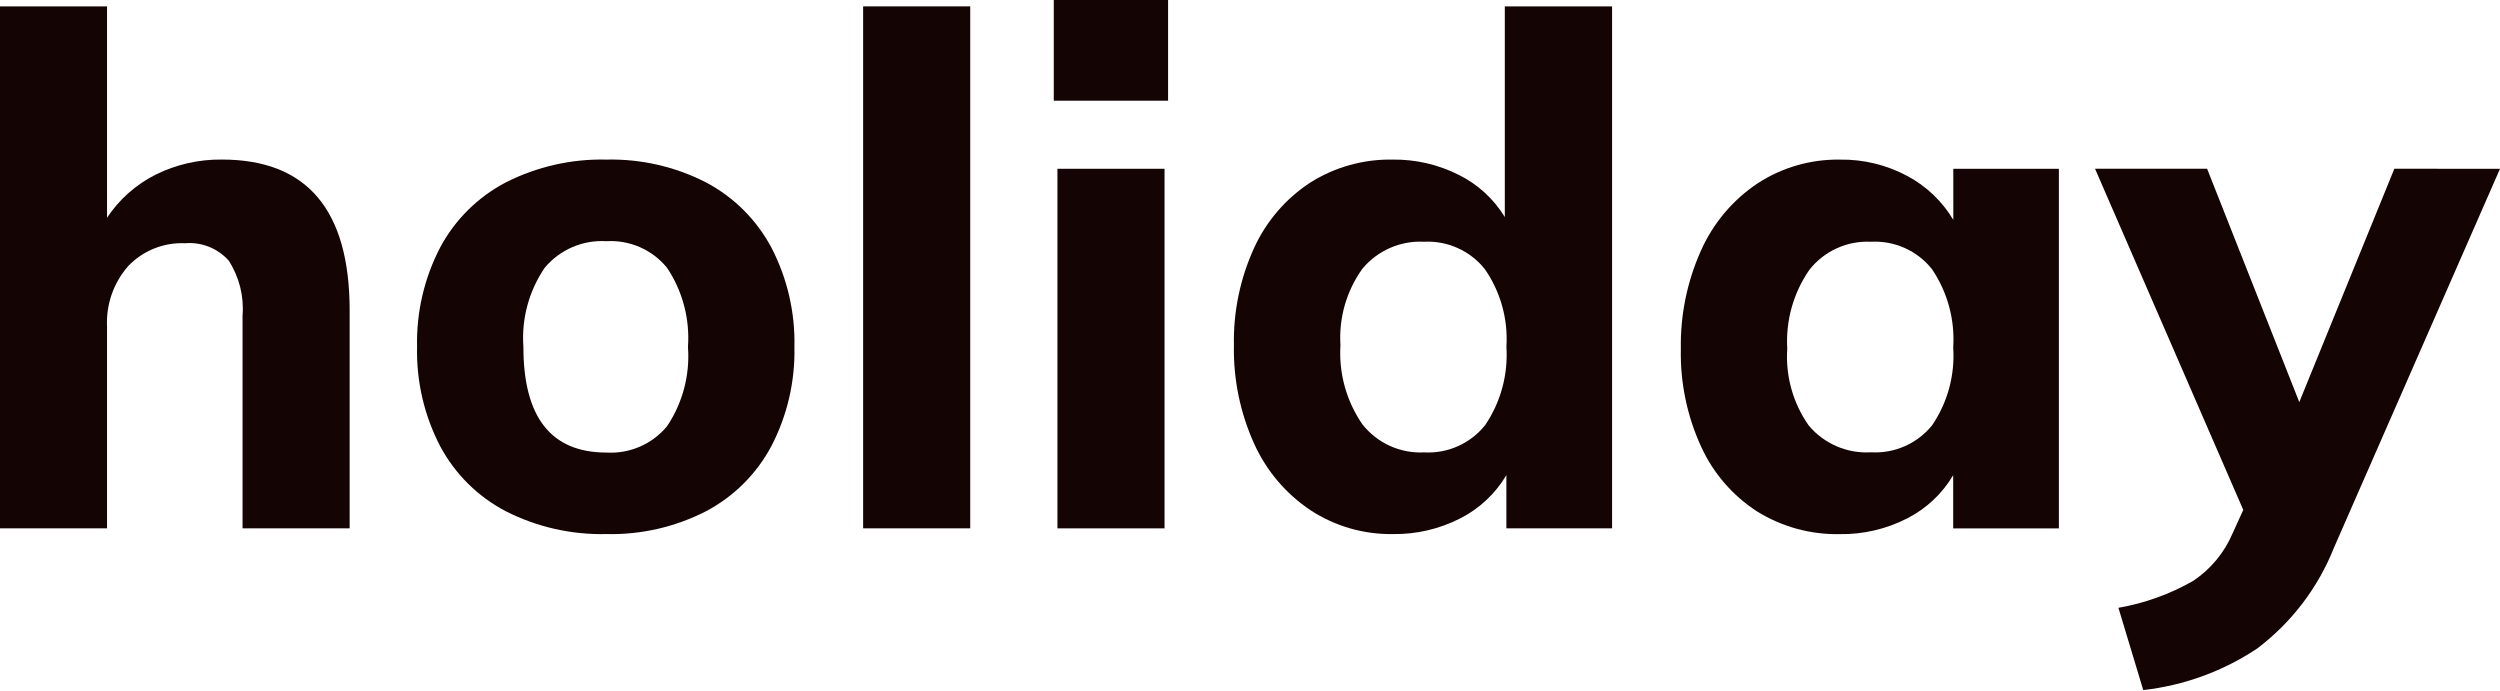
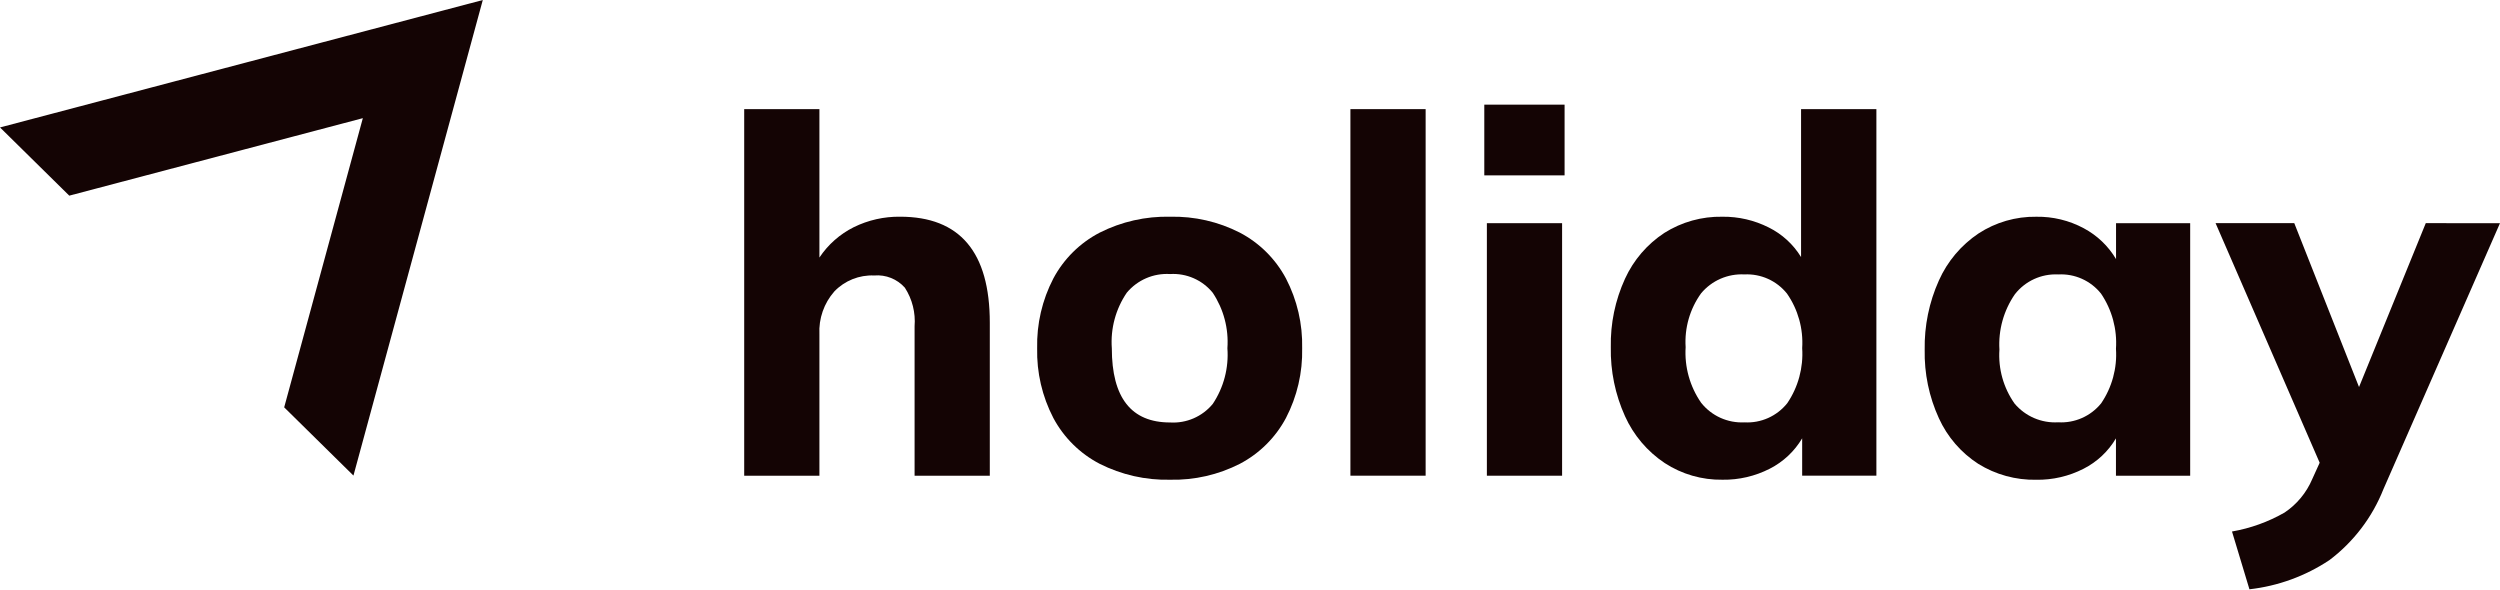
- <svg xmlns="http://www.w3.org/2000/svg" id="logo" width="79.643" height="21.984" viewBox="0 0 79.643 21.984">
-   <path id="Path_73" data-name="Path 73" d="M329.191-332.635v6.936h-3.412v-6.778a2.809,2.809,0,0,0-.441-1.751,1.669,1.669,0,0,0-1.39-.554,2.36,2.36,0,0,0-1.808.723,2.727,2.727,0,0,0-.678,1.943v6.417h-3.412v-16.629h3.412v6.733a4.035,4.035,0,0,1,1.559-1.378,4.631,4.631,0,0,1,2.1-.475Q329.191-337.448,329.191-332.635Z" transform="translate(-318.052 342.531)" fill="#140404" />
-   <path id="Path_74" data-name="Path 74" d="M429.25-291.315a4.99,4.99,0,0,1-2.1-2.079,6.538,6.538,0,0,1-.734-3.163,6.539,6.539,0,0,1,.734-3.163,4.992,4.992,0,0,1,2.1-2.079,6.742,6.742,0,0,1,3.2-.723,6.625,6.625,0,0,1,3.163.723,5.012,5.012,0,0,1,2.09,2.079,6.544,6.544,0,0,1,.734,3.163,6.543,6.543,0,0,1-.734,3.163,5.01,5.01,0,0,1-2.09,2.079,6.622,6.622,0,0,1-3.163.723A6.739,6.739,0,0,1,429.25-291.315Zm5.129-2.711a4.015,4.015,0,0,0,.667-2.53,4.024,4.024,0,0,0-.667-2.519,2.311,2.311,0,0,0-1.932-.847,2.369,2.369,0,0,0-1.966.847,3.973,3.973,0,0,0-.678,2.519q0,3.367,2.644,3.367A2.324,2.324,0,0,0,434.378-294.026Z" transform="translate(-413.129 307.606)" fill="#140404" />
-   <path id="Path_75" data-name="Path 75" d="M542.332-342.328h3.412V-325.7h-3.412Z" transform="translate(-514.835 342.531)" fill="#140404" />
-   <path id="Path_76" data-name="Path 76" d="M595.542-343.987v3.208H591.9v-3.208Zm-3.525,5.377h3.412v11.455h-3.412Z" transform="translate(-558.33 343.987)" fill="#140404" />
-   <path id="Path_77" data-name="Path 77" d="M650.755-342.328V-325.7h-3.367v-1.695a3.605,3.605,0,0,1-1.469,1.378,4.559,4.559,0,0,1-2.146.5,4.665,4.665,0,0,1-2.621-.757,5.04,5.04,0,0,1-1.8-2.124,7.263,7.263,0,0,1-.644-3.129,7.115,7.115,0,0,1,.644-3.107,4.942,4.942,0,0,1,1.785-2.079,4.757,4.757,0,0,1,2.632-.734,4.544,4.544,0,0,1,2.1.486,3.582,3.582,0,0,1,1.469,1.344v-6.71Zm-4.044,13.342a3.989,3.989,0,0,0,.678-2.5,3.9,3.9,0,0,0-.689-2.474,2.325,2.325,0,0,0-1.932-.87,2.394,2.394,0,0,0-1.966.859,3.768,3.768,0,0,0-.7,2.44,3.993,3.993,0,0,0,.7,2.519,2.354,2.354,0,0,0,1.966.893A2.317,2.317,0,0,0,646.71-328.986Z" transform="translate(-599.399 342.531)" fill="#140404" />
-   <path id="Path_78" data-name="Path 78" d="M766.857-302.228v11.455H763.49v-1.695a3.6,3.6,0,0,1-1.468,1.378,4.559,4.559,0,0,1-2.147.5,4.809,4.809,0,0,1-2.632-.723,4.861,4.861,0,0,1-1.785-2.068,7.112,7.112,0,0,1-.644-3.107,7.338,7.338,0,0,1,.644-3.141,5.033,5.033,0,0,1,1.8-2.135,4.667,4.667,0,0,1,2.621-.757,4.4,4.4,0,0,1,2.147.52,3.763,3.763,0,0,1,1.468,1.4v-1.627Zm-4.044,8.179a3.94,3.94,0,0,0,.678-2.485,3.99,3.99,0,0,0-.678-2.5,2.318,2.318,0,0,0-1.943-.87,2.344,2.344,0,0,0-1.966.9,4,4,0,0,0-.7,2.508,3.8,3.8,0,0,0,.689,2.452,2.4,2.4,0,0,0,1.977.847A2.33,2.33,0,0,0,762.812-294.049Z" transform="translate(-701.267 307.606)" fill="#140404" />
-   <path id="Path_79" data-name="Path 79" d="M875.339-300.126l-5.287,12.065a7.483,7.483,0,0,1-2.452,3.22,8.213,8.213,0,0,1-3.626,1.322l-.791-2.621a7.323,7.323,0,0,0,2.384-.859,3.449,3.449,0,0,0,1.254-1.514l.339-.746-4.722-10.868h3.57l2.937,7.434,3.028-7.434Z" transform="translate(-795.696 305.503)" fill="#140404" />
+ <svg xmlns="http://www.w3.org/2000/svg" width="113.404" height="26.732" viewBox="0 0 113.404 26.732">
+   <g id="logo" transform="translate(-190.596 -165.617)">
+     <g id="Group_1788" data-name="Group 1788" transform="translate(224.356 170.364)">
+       <path id="Path_73" data-name="Path 73" d="M329.191-332.635v6.936h-3.412v-6.778a2.809,2.809,0,0,0-.441-1.751,1.669,1.669,0,0,0-1.39-.554,2.36,2.36,0,0,0-1.808.723,2.727,2.727,0,0,0-.678,1.943v6.417h-3.412v-16.629h3.412v6.733a4.035,4.035,0,0,1,1.559-1.378,4.631,4.631,0,0,1,2.1-.475Q329.191-337.448,329.191-332.635Z" transform="translate(-318.052 342.531)" fill="#140404" />
+       <path id="Path_74" data-name="Path 74" d="M429.25-291.315a4.99,4.99,0,0,1-2.1-2.079,6.538,6.538,0,0,1-.734-3.163,6.539,6.539,0,0,1,.734-3.163,4.992,4.992,0,0,1,2.1-2.079,6.742,6.742,0,0,1,3.2-.723,6.625,6.625,0,0,1,3.163.723,5.012,5.012,0,0,1,2.09,2.079,6.544,6.544,0,0,1,.734,3.163,6.543,6.543,0,0,1-.734,3.163,5.01,5.01,0,0,1-2.09,2.079,6.622,6.622,0,0,1-3.163.723A6.739,6.739,0,0,1,429.25-291.315Zm5.129-2.711a4.015,4.015,0,0,0,.667-2.53,4.024,4.024,0,0,0-.667-2.519,2.311,2.311,0,0,0-1.932-.847,2.369,2.369,0,0,0-1.966.847,3.973,3.973,0,0,0-.678,2.519q0,3.367,2.644,3.367A2.324,2.324,0,0,0,434.378-294.026Z" transform="translate(-413.129 307.606)" fill="#140404" />
+       <path id="Path_75" data-name="Path 75" d="M542.332-342.328h3.412V-325.7h-3.412Z" transform="translate(-514.835 342.531)" fill="#140404" />
+       <path id="Path_76" data-name="Path 76" d="M595.542-343.987v3.208H591.9v-3.208Zm-3.525,5.377h3.412v11.455h-3.412Z" transform="translate(-558.33 343.987)" fill="#140404" />
+       <path id="Path_77" data-name="Path 77" d="M650.755-342.328V-325.7h-3.367v-1.695a3.605,3.605,0,0,1-1.469,1.378,4.559,4.559,0,0,1-2.146.5,4.665,4.665,0,0,1-2.621-.757,5.04,5.04,0,0,1-1.8-2.124,7.263,7.263,0,0,1-.644-3.129,7.115,7.115,0,0,1,.644-3.107,4.942,4.942,0,0,1,1.785-2.079,4.757,4.757,0,0,1,2.632-.734,4.544,4.544,0,0,1,2.1.486,3.582,3.582,0,0,1,1.469,1.344v-6.71Zm-4.044,13.342a3.989,3.989,0,0,0,.678-2.5,3.9,3.9,0,0,0-.689-2.474,2.325,2.325,0,0,0-1.932-.87,2.394,2.394,0,0,0-1.966.859,3.768,3.768,0,0,0-.7,2.44,3.993,3.993,0,0,0,.7,2.519,2.354,2.354,0,0,0,1.966.893A2.317,2.317,0,0,0,646.71-328.986Z" transform="translate(-599.399 342.531)" fill="#140404" />
+       <path id="Path_78" data-name="Path 78" d="M766.857-302.228v11.455H763.49v-1.695a3.6,3.6,0,0,1-1.468,1.378,4.559,4.559,0,0,1-2.147.5,4.809,4.809,0,0,1-2.632-.723,4.861,4.861,0,0,1-1.785-2.068,7.112,7.112,0,0,1-.644-3.107,7.338,7.338,0,0,1,.644-3.141,5.033,5.033,0,0,1,1.8-2.135,4.667,4.667,0,0,1,2.621-.757,4.4,4.4,0,0,1,2.147.52,3.763,3.763,0,0,1,1.468,1.4v-1.627Zm-4.044,8.179a3.94,3.94,0,0,0,.678-2.485,3.99,3.99,0,0,0-.678-2.5,2.318,2.318,0,0,0-1.943-.87,2.344,2.344,0,0,0-1.966.9,4,4,0,0,0-.7,2.508,3.8,3.8,0,0,0,.689,2.452,2.4,2.4,0,0,0,1.977.847A2.33,2.33,0,0,0,762.812-294.049Z" transform="translate(-701.267 307.606)" fill="#140404" />
+       <path id="Path_79" data-name="Path 79" d="M875.339-300.126l-5.287,12.065a7.483,7.483,0,0,1-2.452,3.22,8.213,8.213,0,0,1-3.626,1.322l-.791-2.621a7.323,7.323,0,0,0,2.384-.859,3.449,3.449,0,0,0,1.254-1.514l.339-.746-4.722-10.868h3.57l2.937,7.434,3.028-7.434Z" transform="translate(-795.696 305.503)" fill="#140404" />
+     </g>
+     <path id="Path_80" data-name="Path 80" d="M42.683-376.933l3.141,3.094h0l13.317-3.515-3.568,13.118h0l3.142,3.095,5.867-21.572Z" transform="translate(147.914 548.331)" fill="#140404" fill-rule="evenodd" />
+   </g>
</svg>
